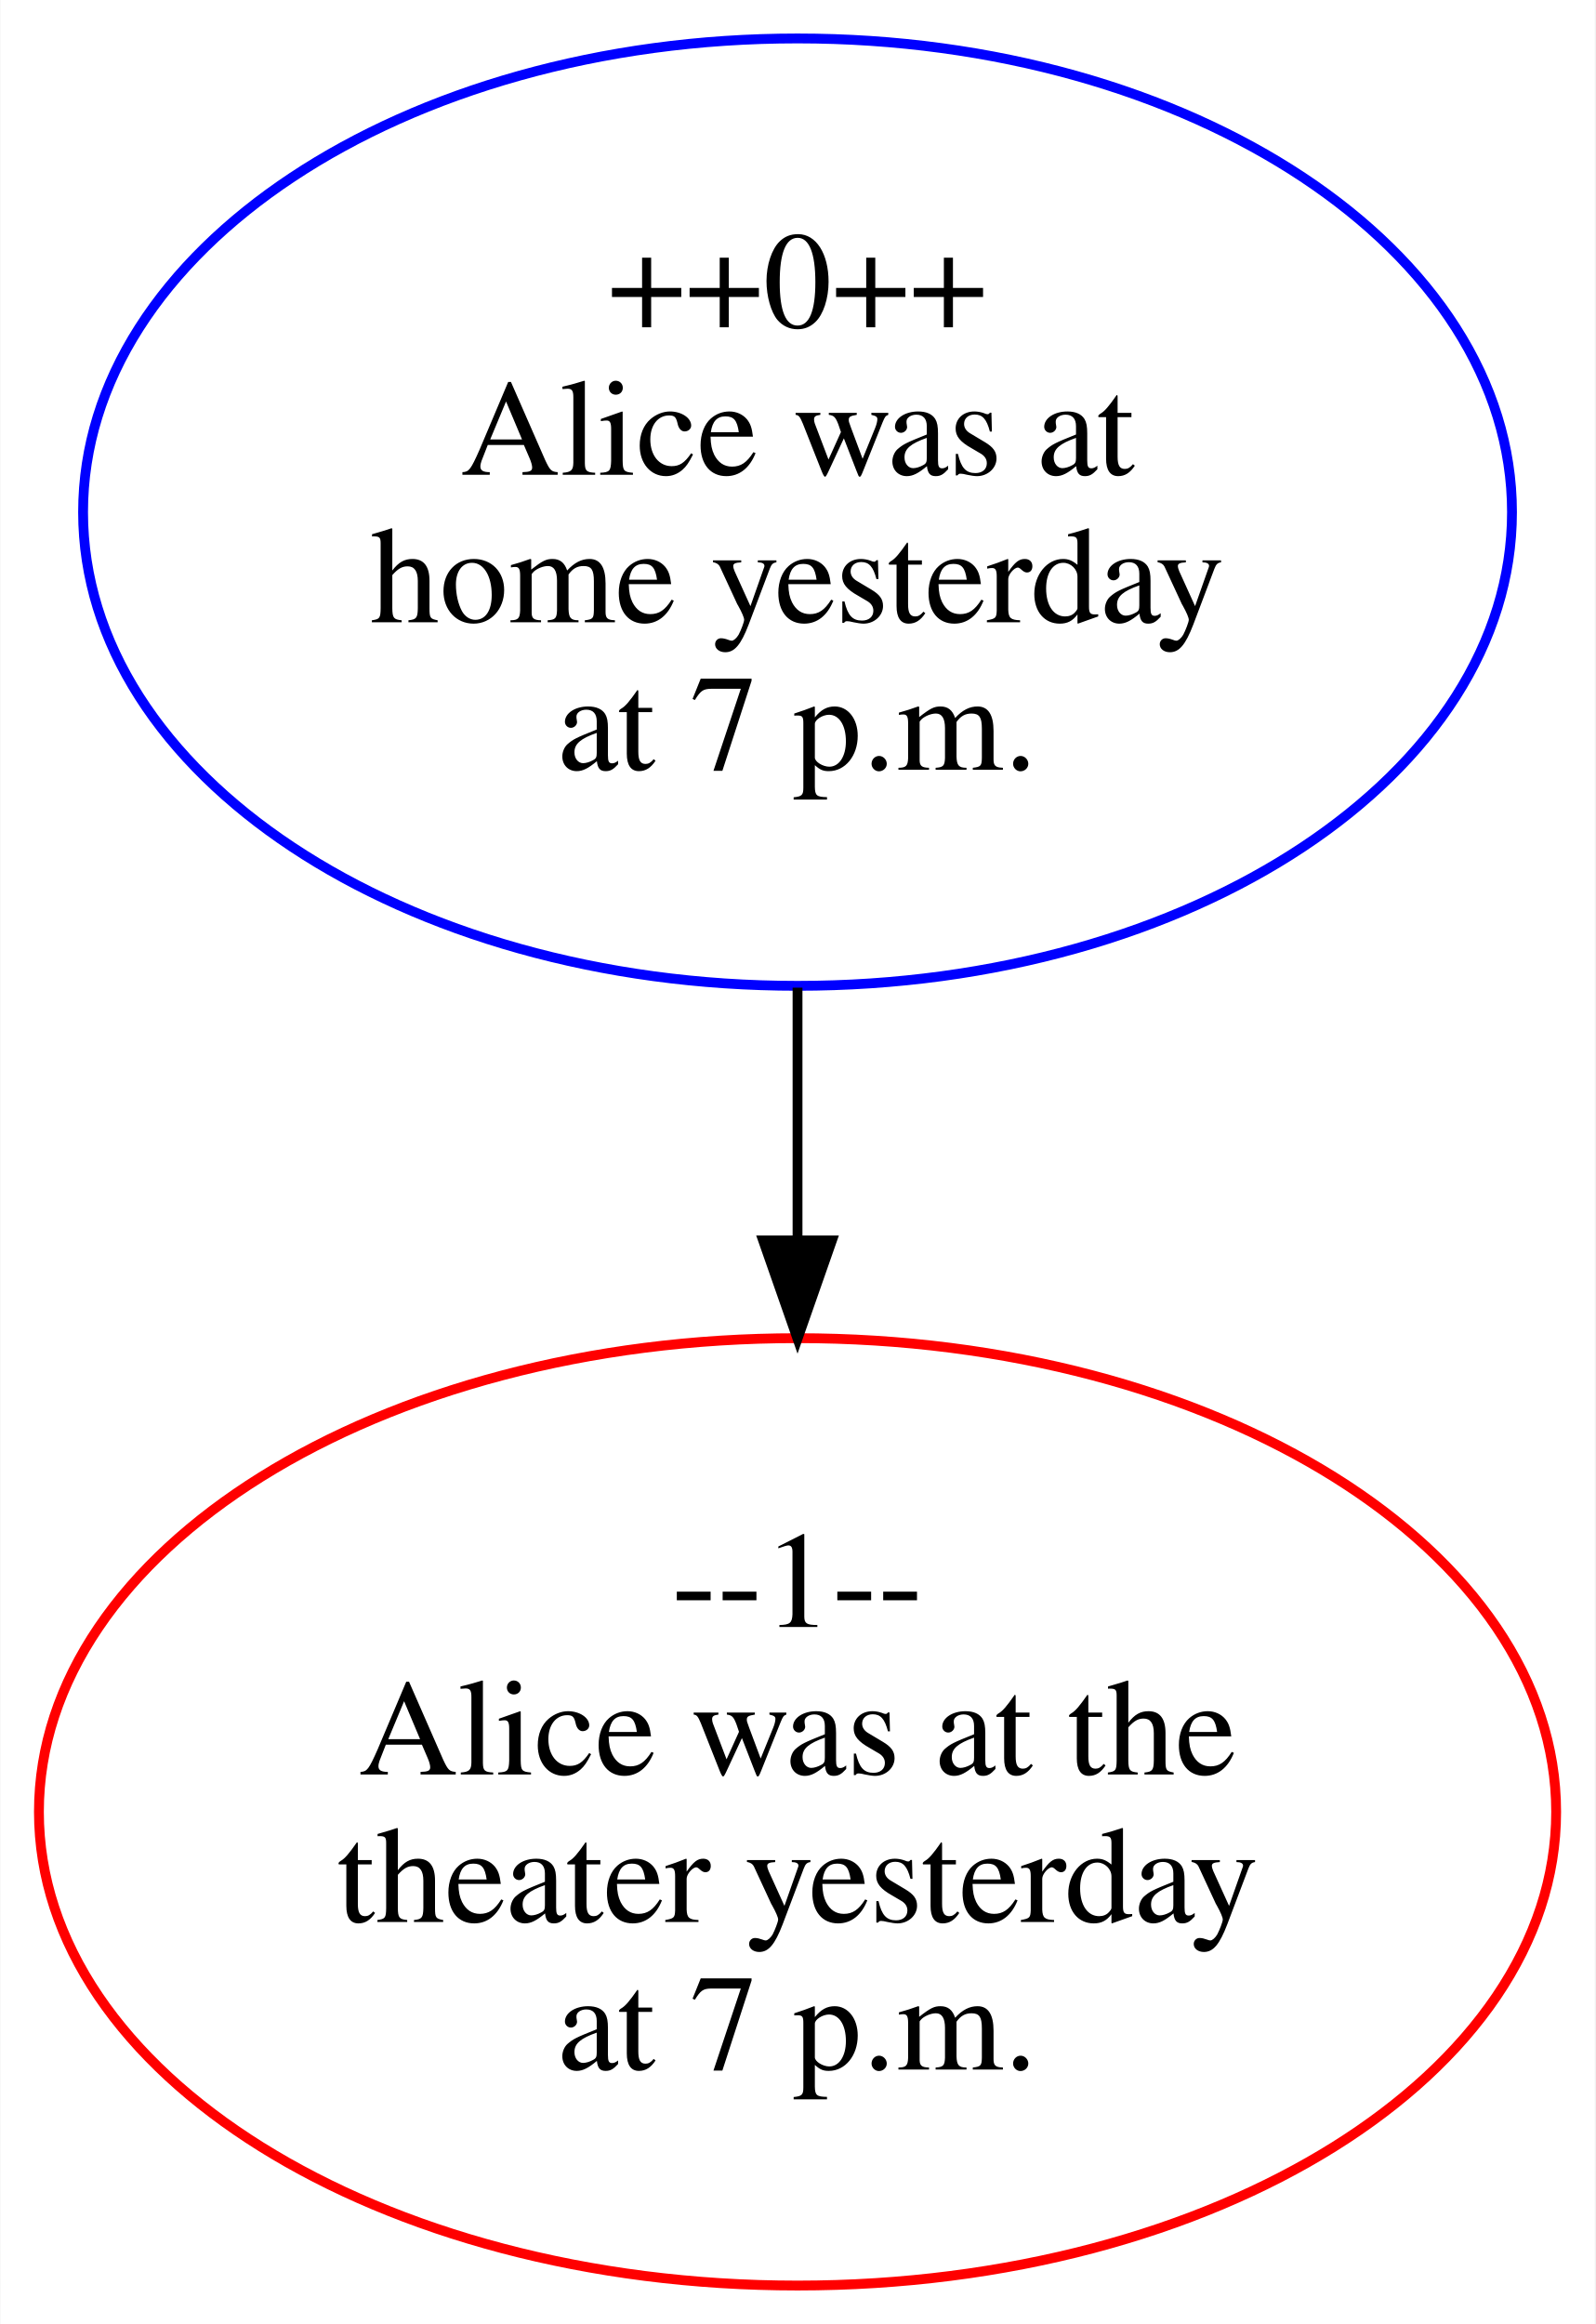
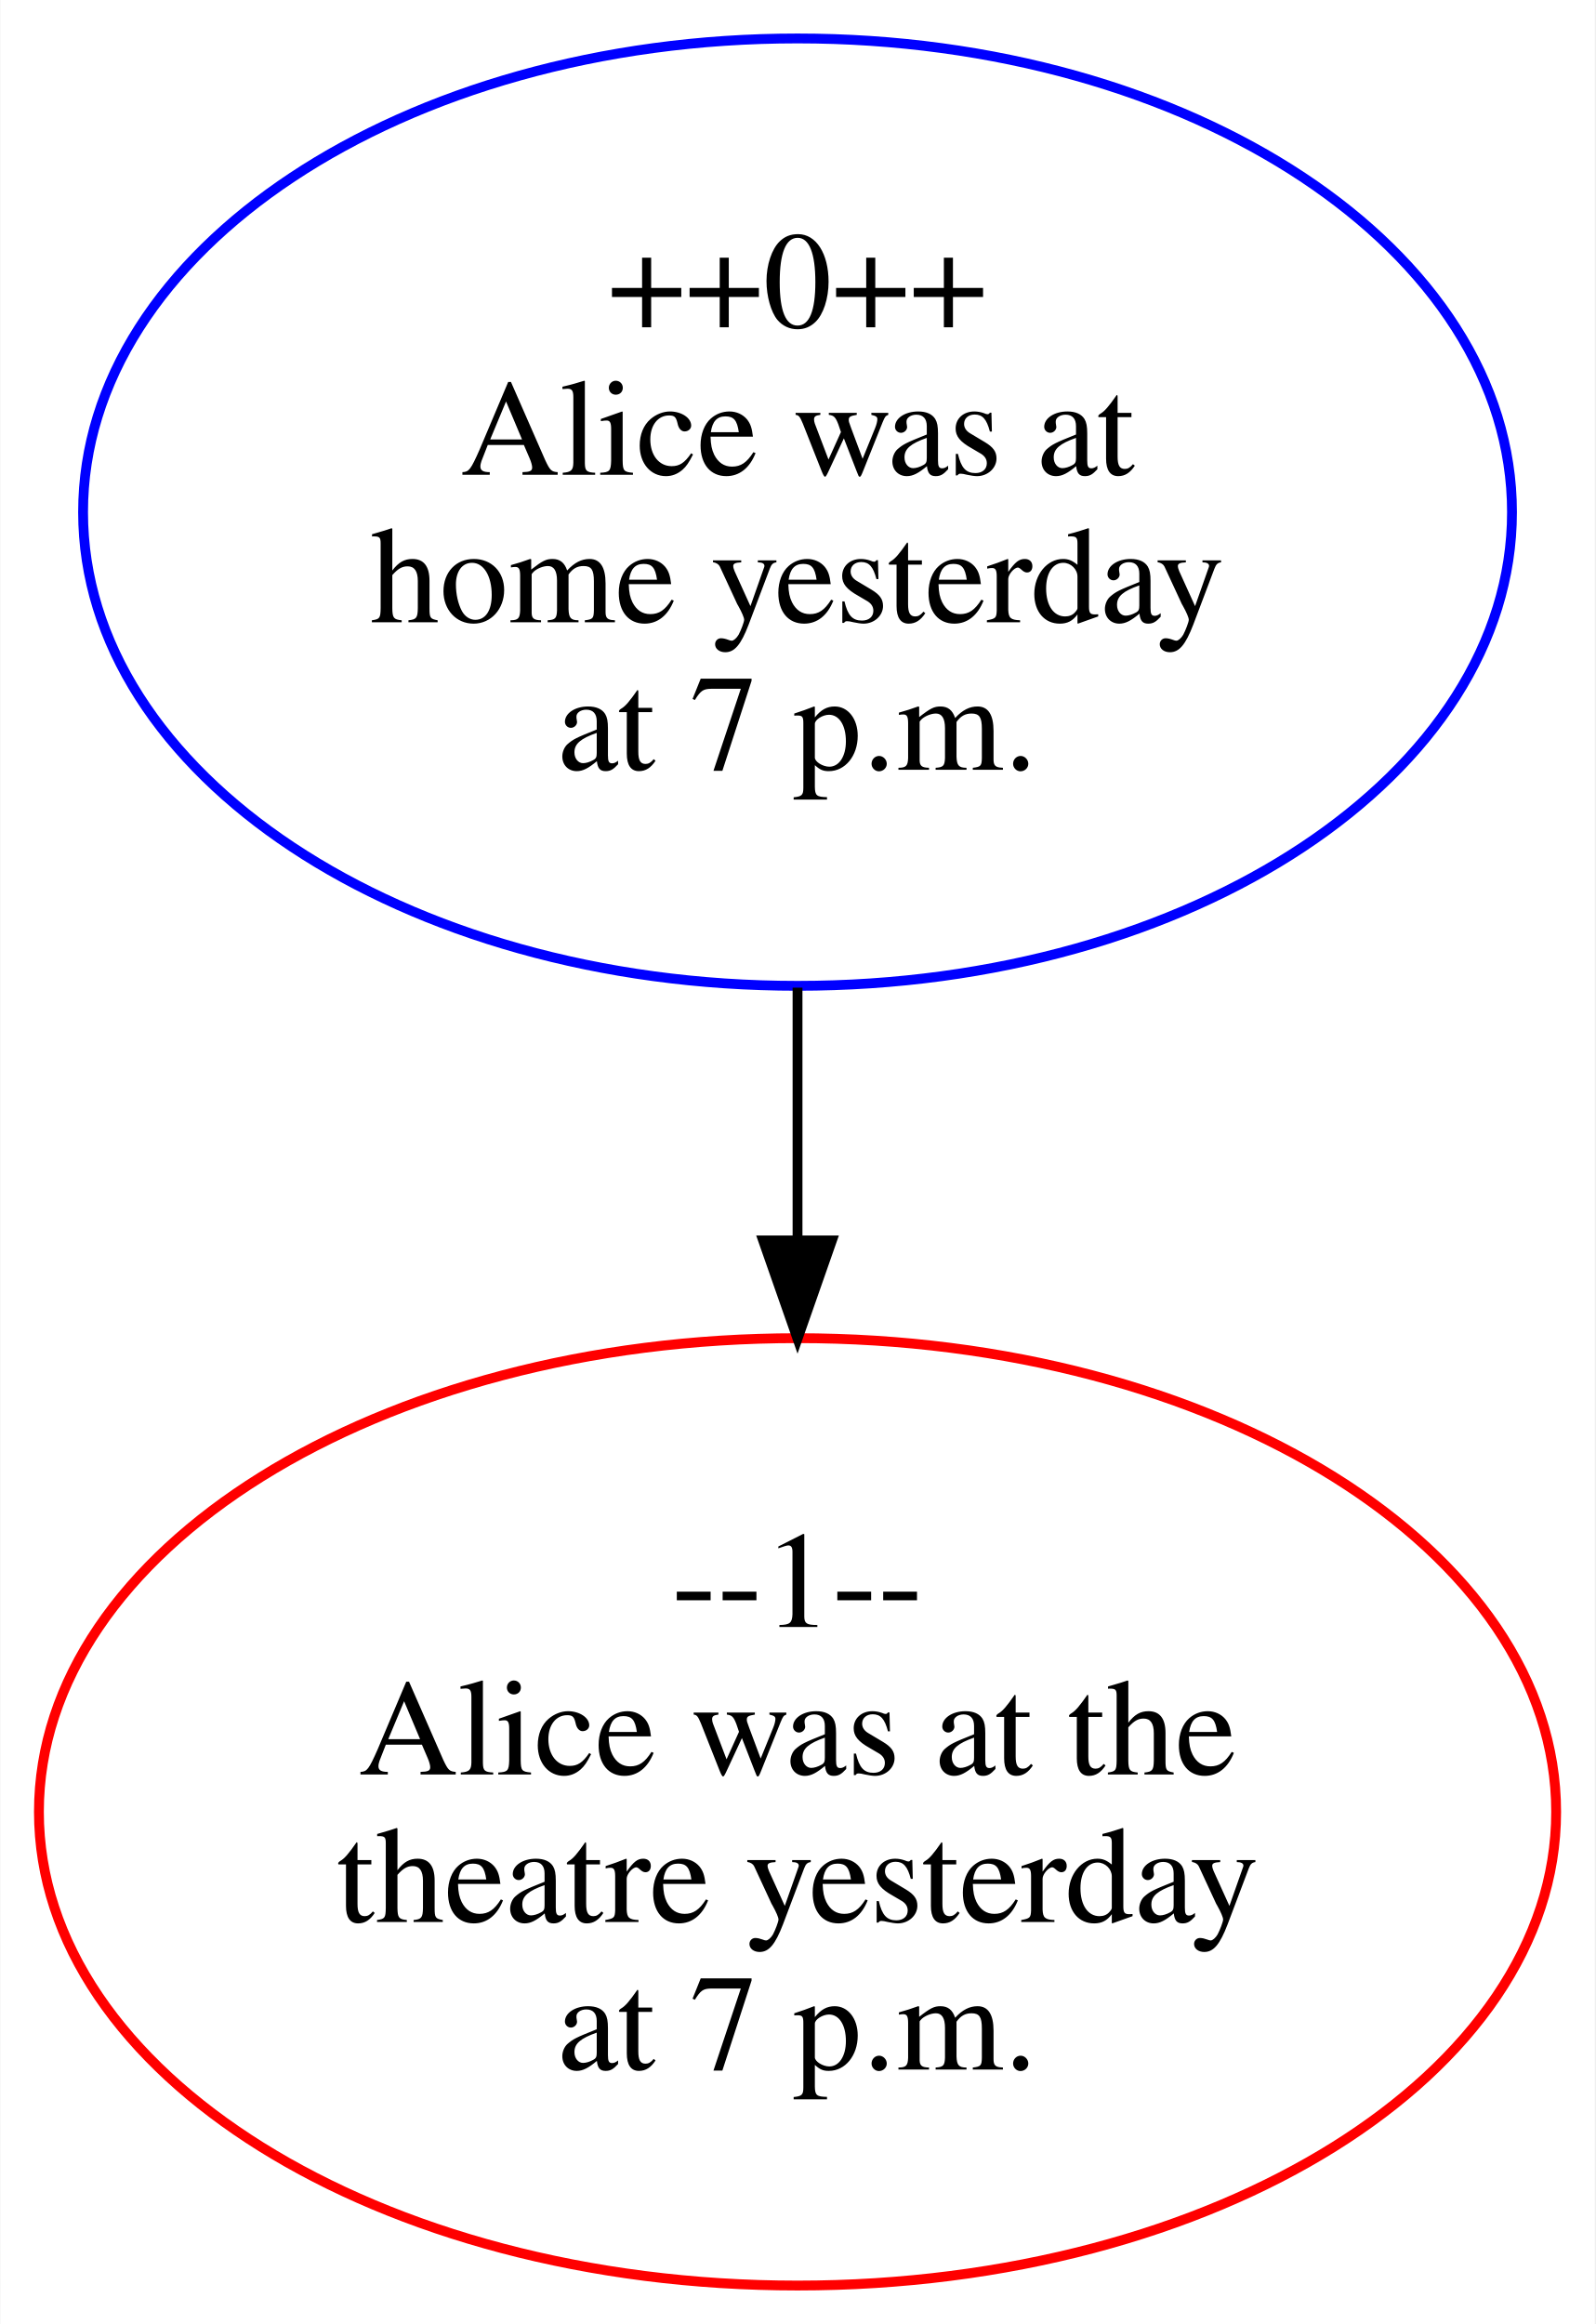
<svg xmlns="http://www.w3.org/2000/svg" xmlns:xlink="http://www.w3.org/1999/xlink" width="162pt" height="236pt" viewBox="0.00 0.00 162.15 236.33">
  <g id="graph0" class="graph" transform="scale(1 1) rotate(0) translate(4 232.33)">
    <polygon fill="white" stroke="transparent" points="-4,4 -4,-232.33 158.15,-232.33 158.15,4 -4,4" />
    <g id="node1" class="node">
      <g id="a_node1">
        <a xlink:href="https://github.com/nihole/wg_examples/wiki/examples_pw_0" xlink:title="++0++&#10;Alice was at&#10;home yesterday&#10;at 7 p.m.">
          <ellipse fill="none" stroke="blue" cx="77.07" cy="-180.25" rx="72.66" ry="48.17" />
          <text text-anchor="middle" x="77.07" y="-199.05" font-family="Times,serif" font-size="14.00">++0++</text>
          <text text-anchor="middle" x="77.07" y="-184.05" font-family="Times,serif" font-size="14.00">Alice was at</text>
          <text text-anchor="middle" x="77.07" y="-169.05" font-family="Times,serif" font-size="14.00">home yesterday</text>
          <text text-anchor="middle" x="77.07" y="-154.05" font-family="Times,serif" font-size="14.00">at 7 p.m.</text>
        </a>
      </g>
    </g>
    <g id="node2" class="node">
      <g id="a_node2">
-         <a xlink:href="https://github.com/nihole/wg_examples/wiki/examples_nw_1" xlink:title="--1--&#10;Alice was at the&#10;theater yesterday&#10;at 7 p.m.">
+         <a xlink:href="https://github.com/nihole/wg_examples/wiki/examples_nw_1" xlink:title="--1--&#10;Alice was at the&#10;theatre yesterday&#10;at 7 p.m.">
          <ellipse fill="none" stroke="red" cx="77.07" cy="-48.08" rx="77.15" ry="48.17" />
          <text text-anchor="middle" x="77.07" y="-66.88" font-family="Times,serif" font-size="14.00">--1--</text>
          <text text-anchor="middle" x="77.07" y="-51.88" font-family="Times,serif" font-size="14.00">Alice was at the</text>
-           <text text-anchor="middle" x="77.07" y="-36.88" font-family="Times,serif" font-size="14.00">theater yesterday</text>
+           <text text-anchor="middle" x="77.07" y="-36.88" font-family="Times,serif" font-size="14.00">theatre yesterday</text>
          <text text-anchor="middle" x="77.07" y="-21.88" font-family="Times,serif" font-size="14.00">at 7 p.m.</text>
        </a>
      </g>
    </g>
    <g id="edge1" class="edge">
      <path fill="none" stroke="black" d="M77.07,-131.89C77.07,-123.62 77.07,-114.94 77.07,-106.43" />
      <polygon fill="black" stroke="black" points="80.57,-106.19 77.07,-96.19 73.57,-106.19 80.57,-106.19" />
    </g>
  </g>
</svg>
